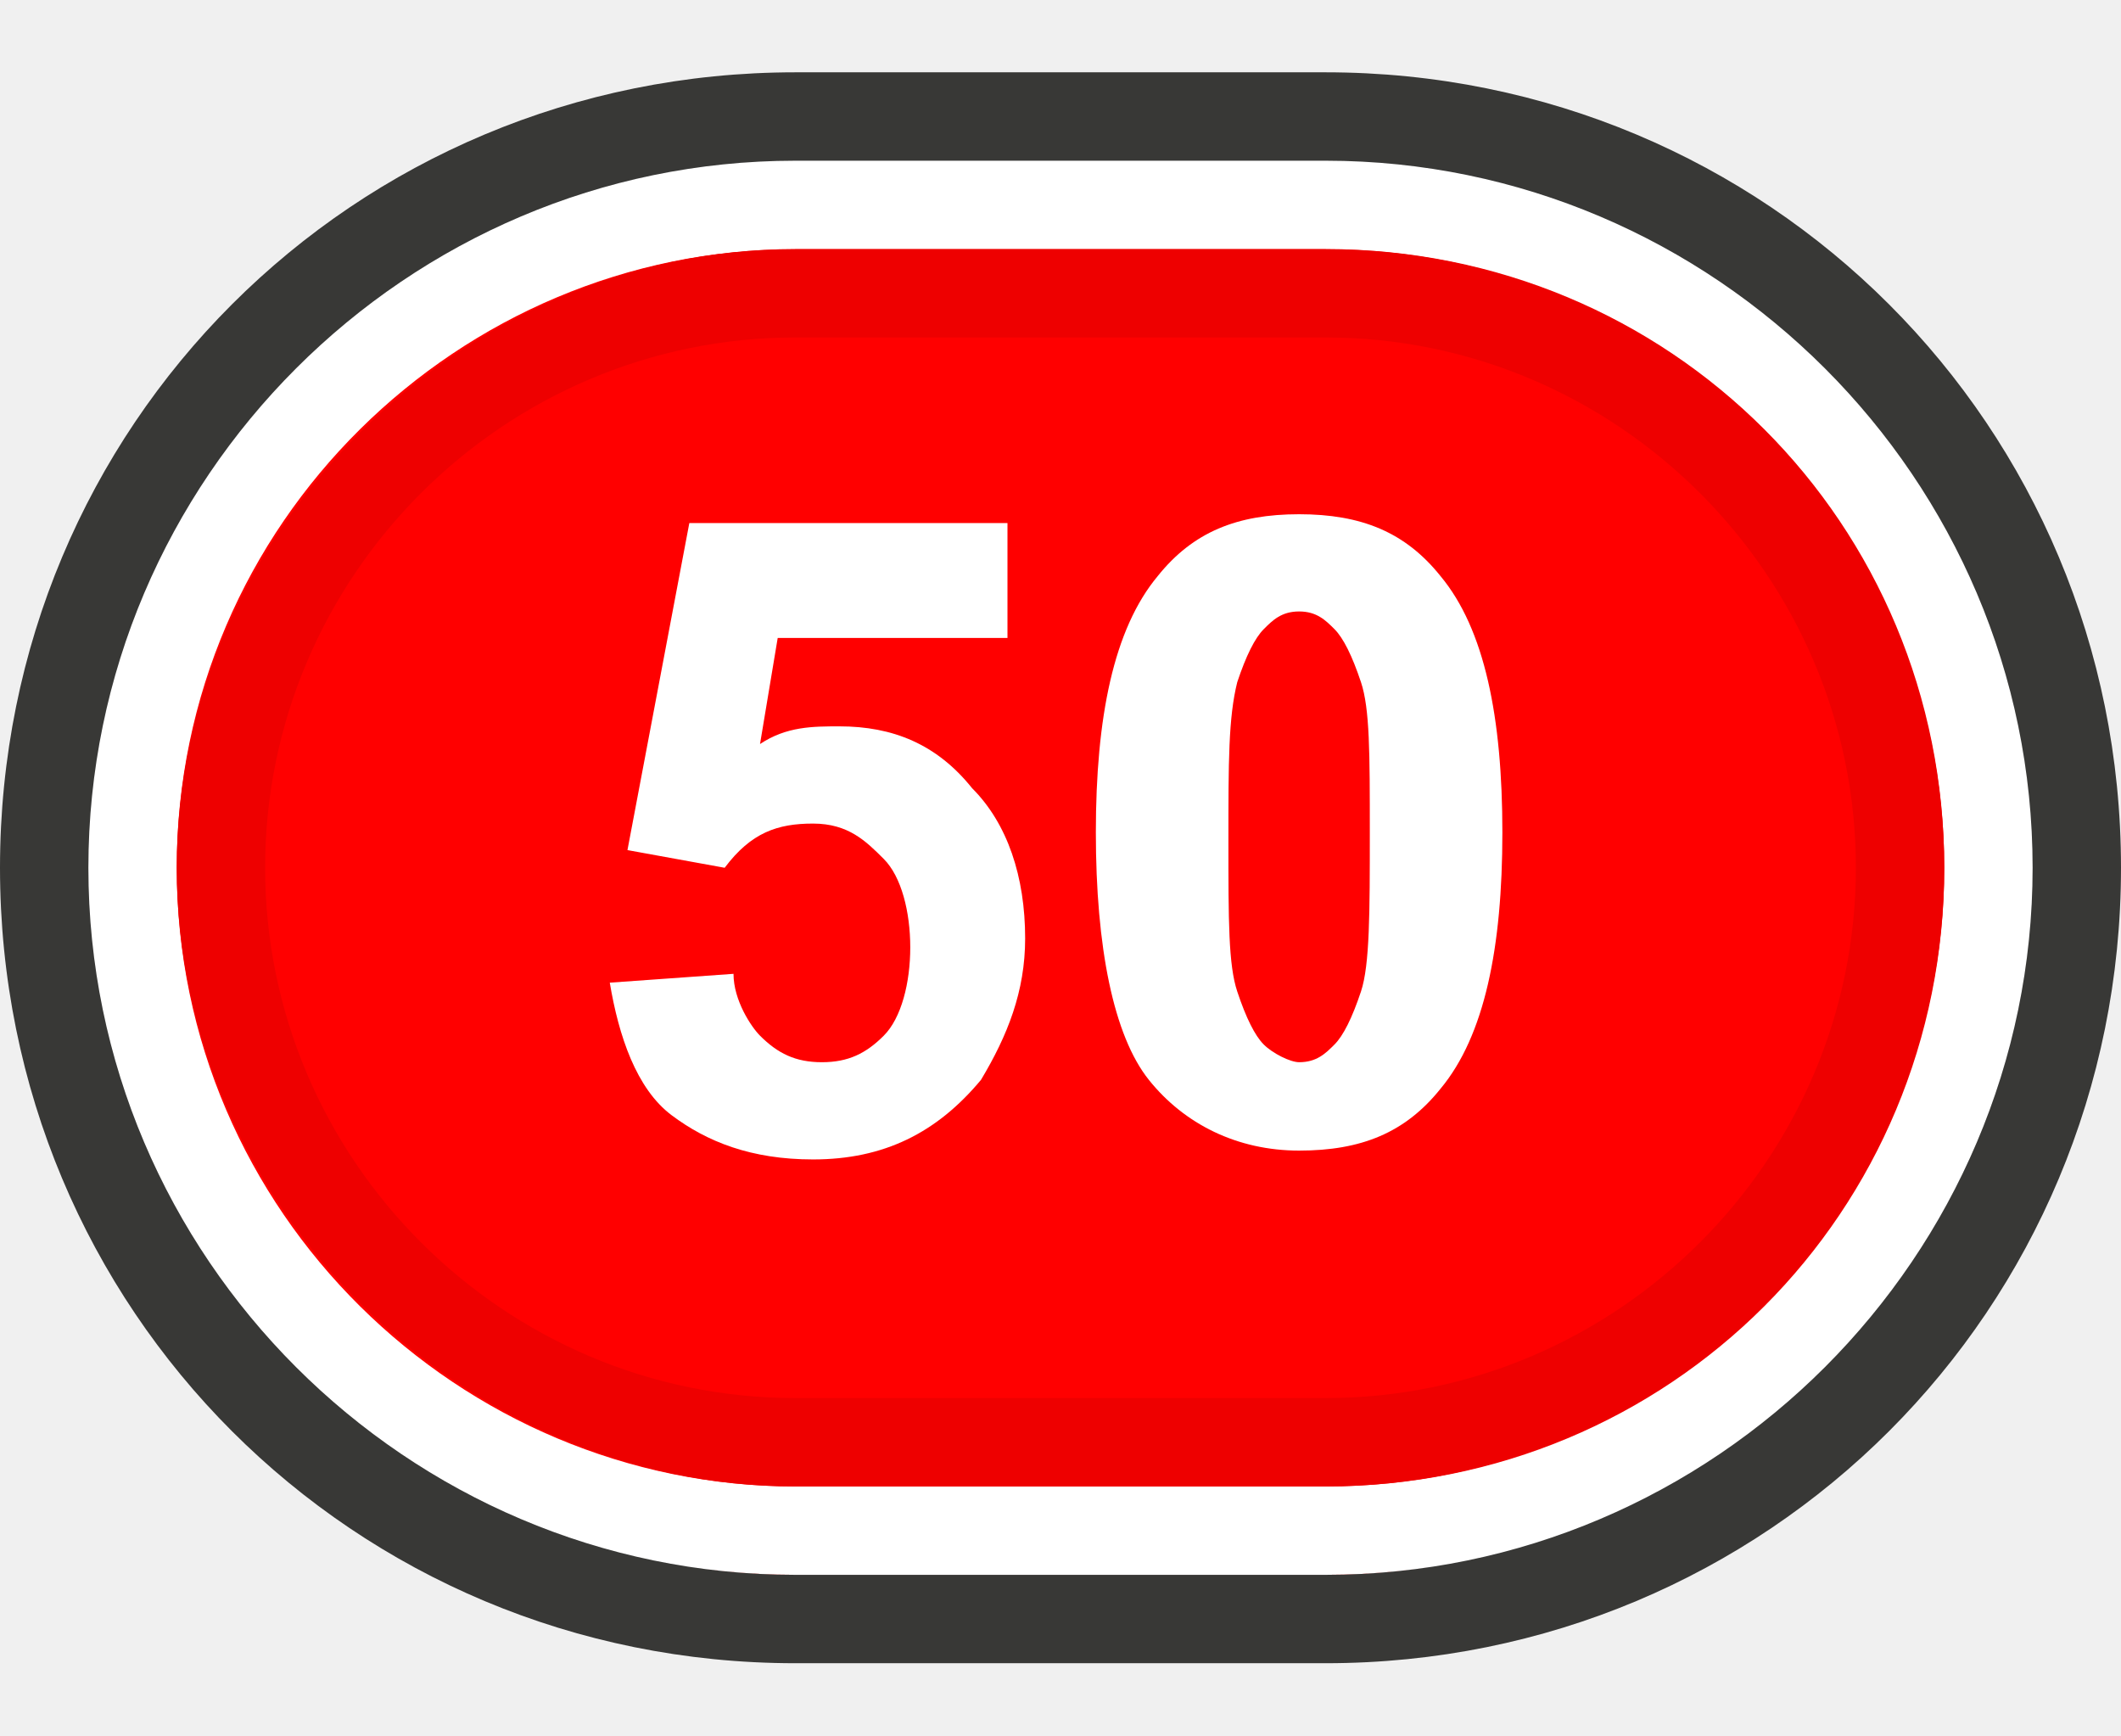
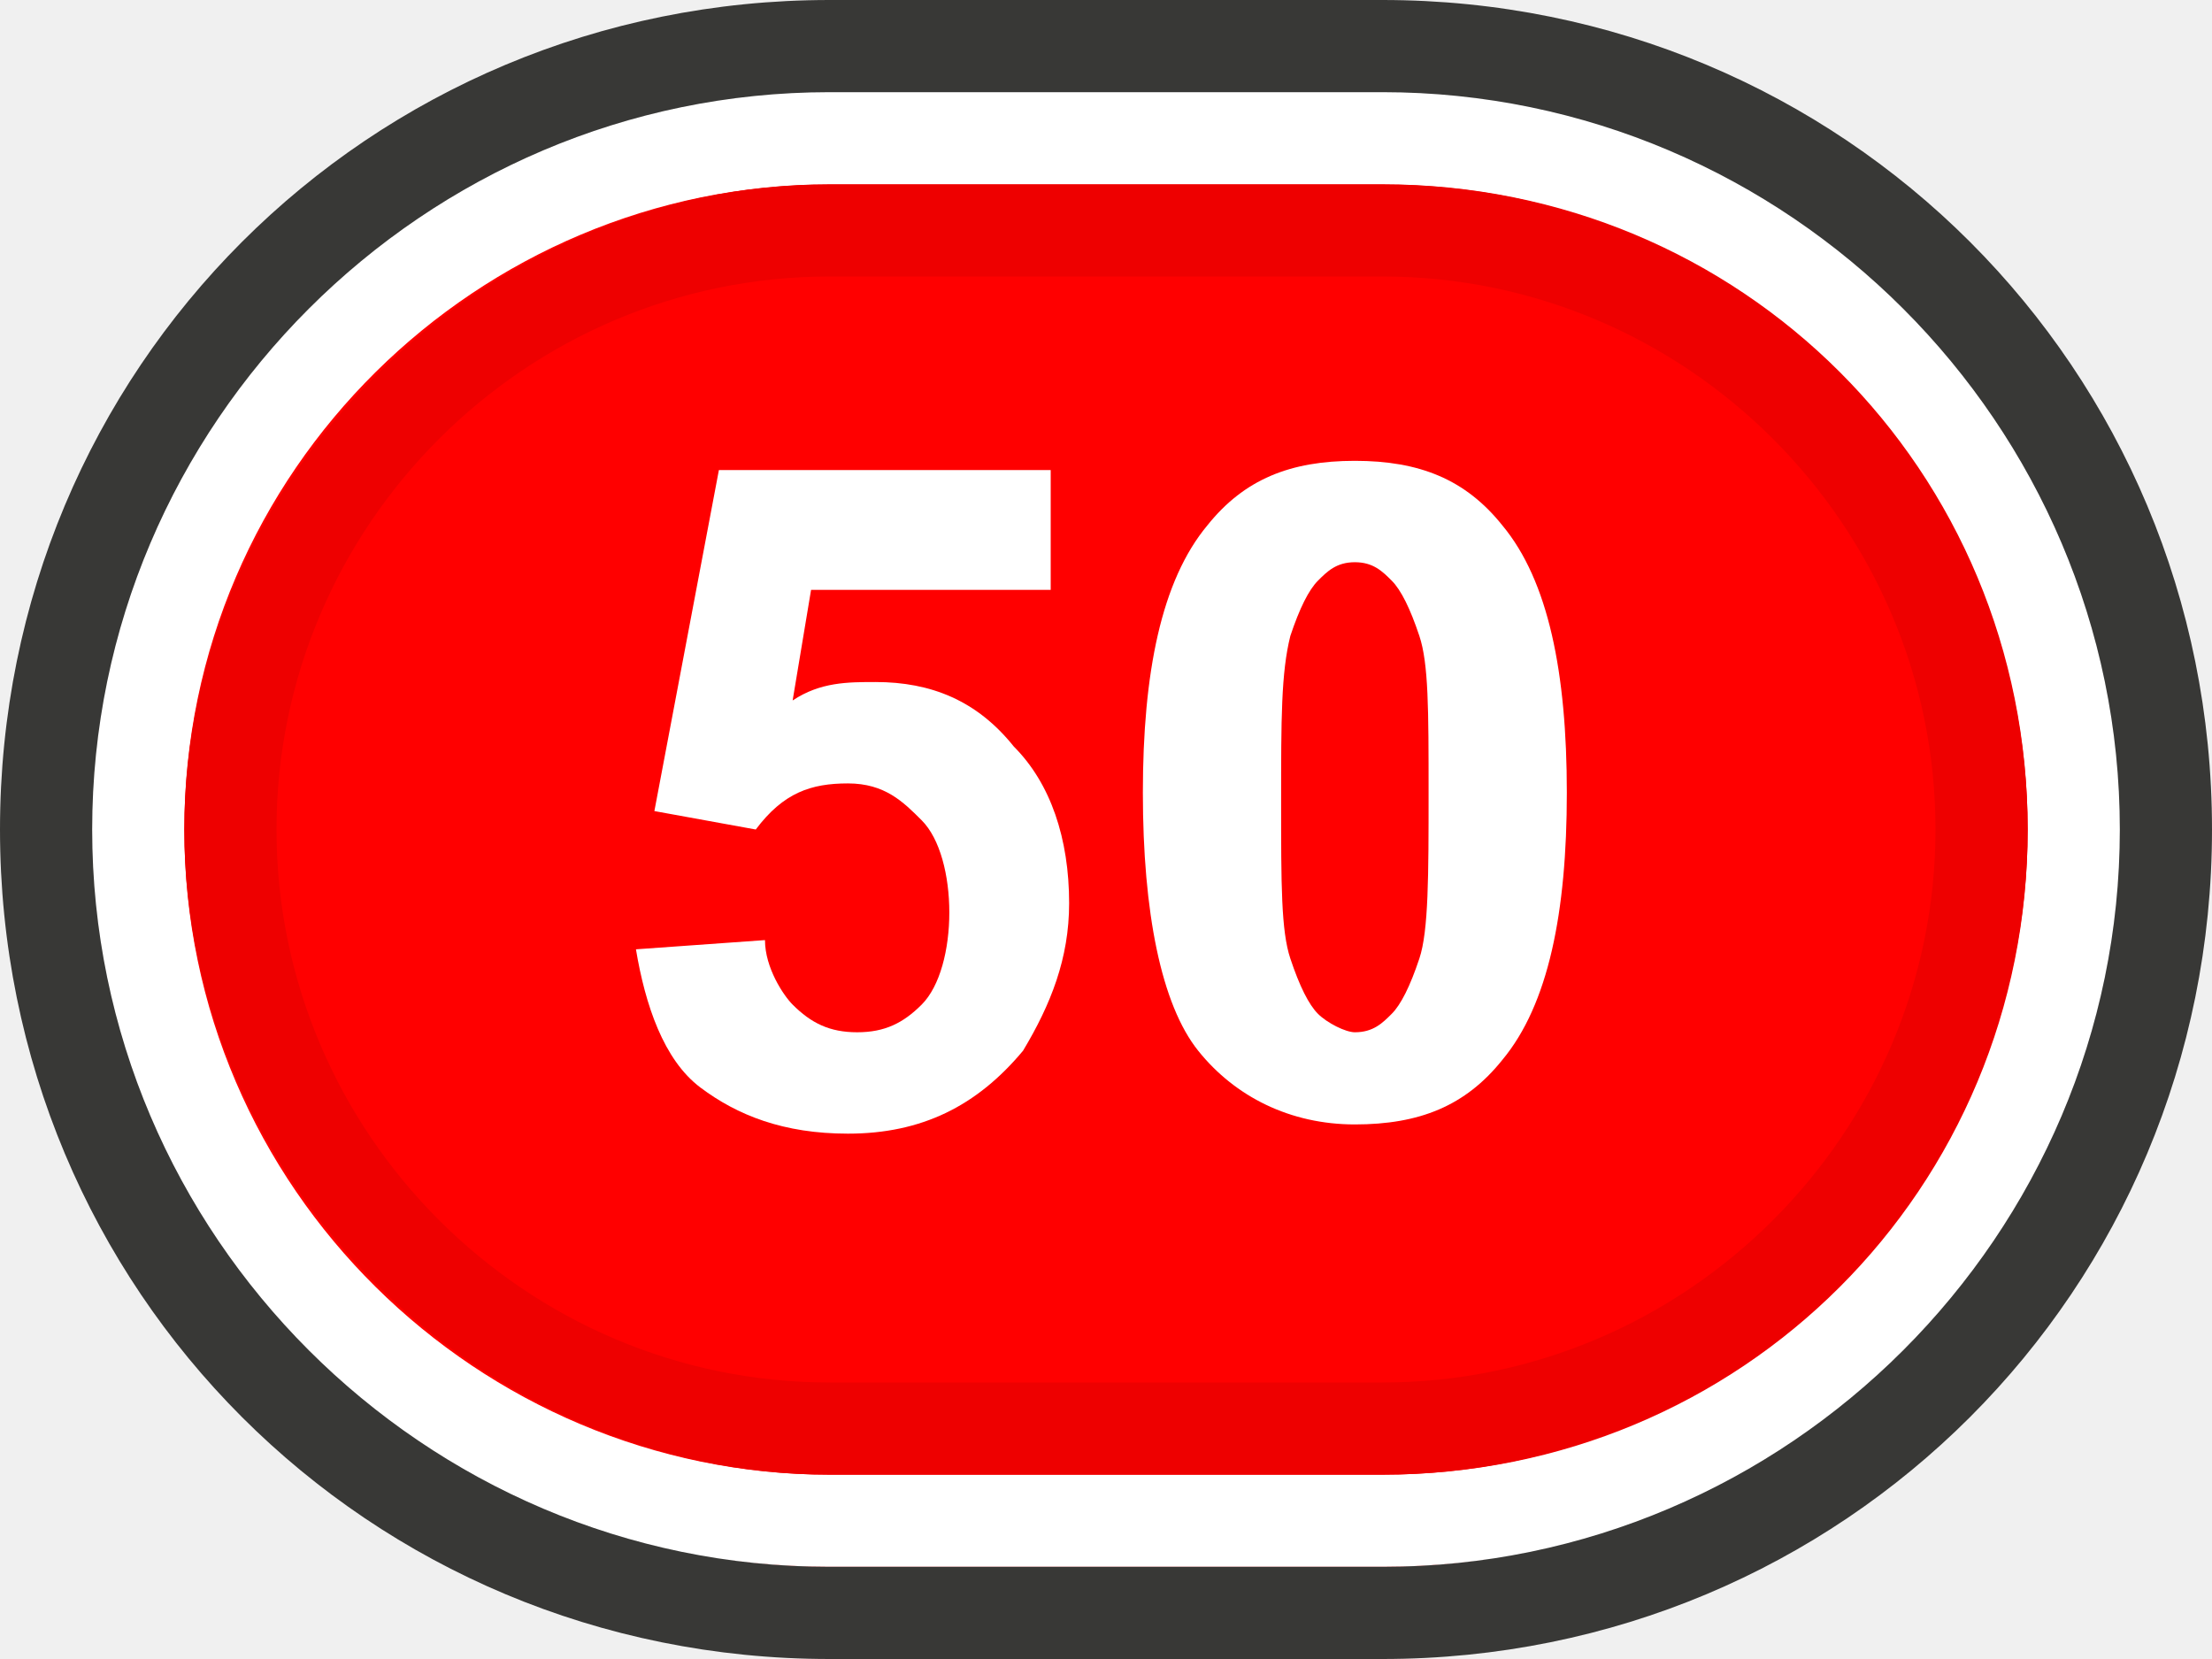
- <svg xmlns="http://www.w3.org/2000/svg" version="1.1" id="Layer_1" x="0px" y="0px" width="22px" height="18px" viewBox="0 0 24 18" style="enable-background:new 0 0 24 18;" xml:space="preserve">
+ <svg xmlns="http://www.w3.org/2000/svg" version="1.1" id="Layer_1" x="0px" y="0px" viewBox="0 0 24 18" style="enable-background:new 0 0 24 18;" xml:space="preserve">
  <style type="text/css">
	.st0{fill:#FF0000;}
	.st1{fill:#FFFFFF;}
	.st2{fill:#383836;}
	.st3{fill:#EE0000;}
</style>
  <g>
    <g>
      <g>
        <path class="st0" d="M9,17c-4.1,0-7.5-3.4-7.5-7.5S4.9,2,9,2h6c4.1,0,7.5,3.4,7.5,7.5S19.1,17,15,17H9z" />
        <path class="st1" d="M15,2c3.9,0,7,3.2,7,7s-3.1,7-7,7H9c-3.8,0-7-3.1-7-7s3.2-7,7-7H15 M15,1H9C4.6,1,1,4.6,1,9s3.6,8,8,8h6     c4.4,0,8-3.6,8-8S19.4,1,15,1L15,1z" />
      </g>
      <path class="st2" d="M15,1c4.4,0,8,3.6,8,8s-3.6,8-8,8H9c-4.4,0-8-3.6-8-8s3.6-8,8-8H15 M15,0H9C4,0,0,4,0,9s4,9,9,9h6    c5,0,9-4,9-9S20,0,15,0L15,0z" />
      <path class="st3" d="M15,3c3.3,0,6,2.7,6,6s-2.7,6-6,6H9c-3.3,0-6-2.7-6-6s2.7-6,6-6H15 M15,2H9C5.2,2,2,5.2,2,9s3.2,7,7,7h6    c3.9,0,7-3.1,7-7S18.9,2,15,2L15,2z" />
    </g>
    <g>
      <g>
        <path class="st1" d="M6.9,10.3l1.4-0.1c0,0.3,0.2,0.6,0.3,0.7c0.2,0.2,0.4,0.3,0.7,0.3c0.3,0,0.5-0.1,0.7-0.3s0.3-0.6,0.3-1     c0-0.4-0.1-0.8-0.3-1S9.6,8.5,9.2,8.5C8.8,8.5,8.5,8.6,8.2,9L7.1,8.8l0.7-3.7h3.6v1.3H8.8L8.6,7.6c0.3-0.2,0.6-0.2,0.9-0.2     c0.6,0,1.1,0.2,1.5,0.7c0.4,0.4,0.6,1,0.6,1.7c0,0.6-0.2,1.1-0.5,1.6c-0.5,0.6-1.1,0.9-1.9,0.9c-0.7,0-1.2-0.2-1.6-0.5     S7,10.9,6.9,10.3z" />
        <path class="st1" d="M14.7,5c0.7,0,1.2,0.2,1.6,0.7C16.8,6.3,17,7.3,17,8.6c0,1.3-0.2,2.3-0.7,2.9c-0.4,0.5-0.9,0.7-1.6,0.7     c-0.7,0-1.3-0.3-1.7-0.8c-0.4-0.5-0.6-1.5-0.6-2.8c0-1.3,0.2-2.3,0.7-2.9C13.5,5.2,14,5,14.7,5z M14.7,6.1     c-0.2,0-0.3,0.1-0.4,0.2c-0.1,0.1-0.2,0.3-0.3,0.6c-0.1,0.4-0.1,0.9-0.1,1.8s0,1.4,0.1,1.7c0.1,0.3,0.2,0.5,0.3,0.6     c0.1,0.1,0.3,0.2,0.4,0.2c0.2,0,0.3-0.1,0.4-0.2c0.1-0.1,0.2-0.3,0.3-0.6c0.1-0.3,0.1-0.9,0.1-1.8s0-1.4-0.1-1.7     s-0.2-0.5-0.3-0.6S14.9,6.1,14.7,6.1z" />
      </g>
    </g>
  </g>
  <g>
</g>
  <g>
</g>
  <g>
</g>
  <g>
</g>
  <g>
</g>
  <g>
</g>
  <g>
</g>
  <g>
</g>
  <g>
</g>
  <g>
</g>
  <g>
</g>
  <g>
</g>
  <g>
</g>
  <g>
</g>
  <g>
</g>
</svg>
